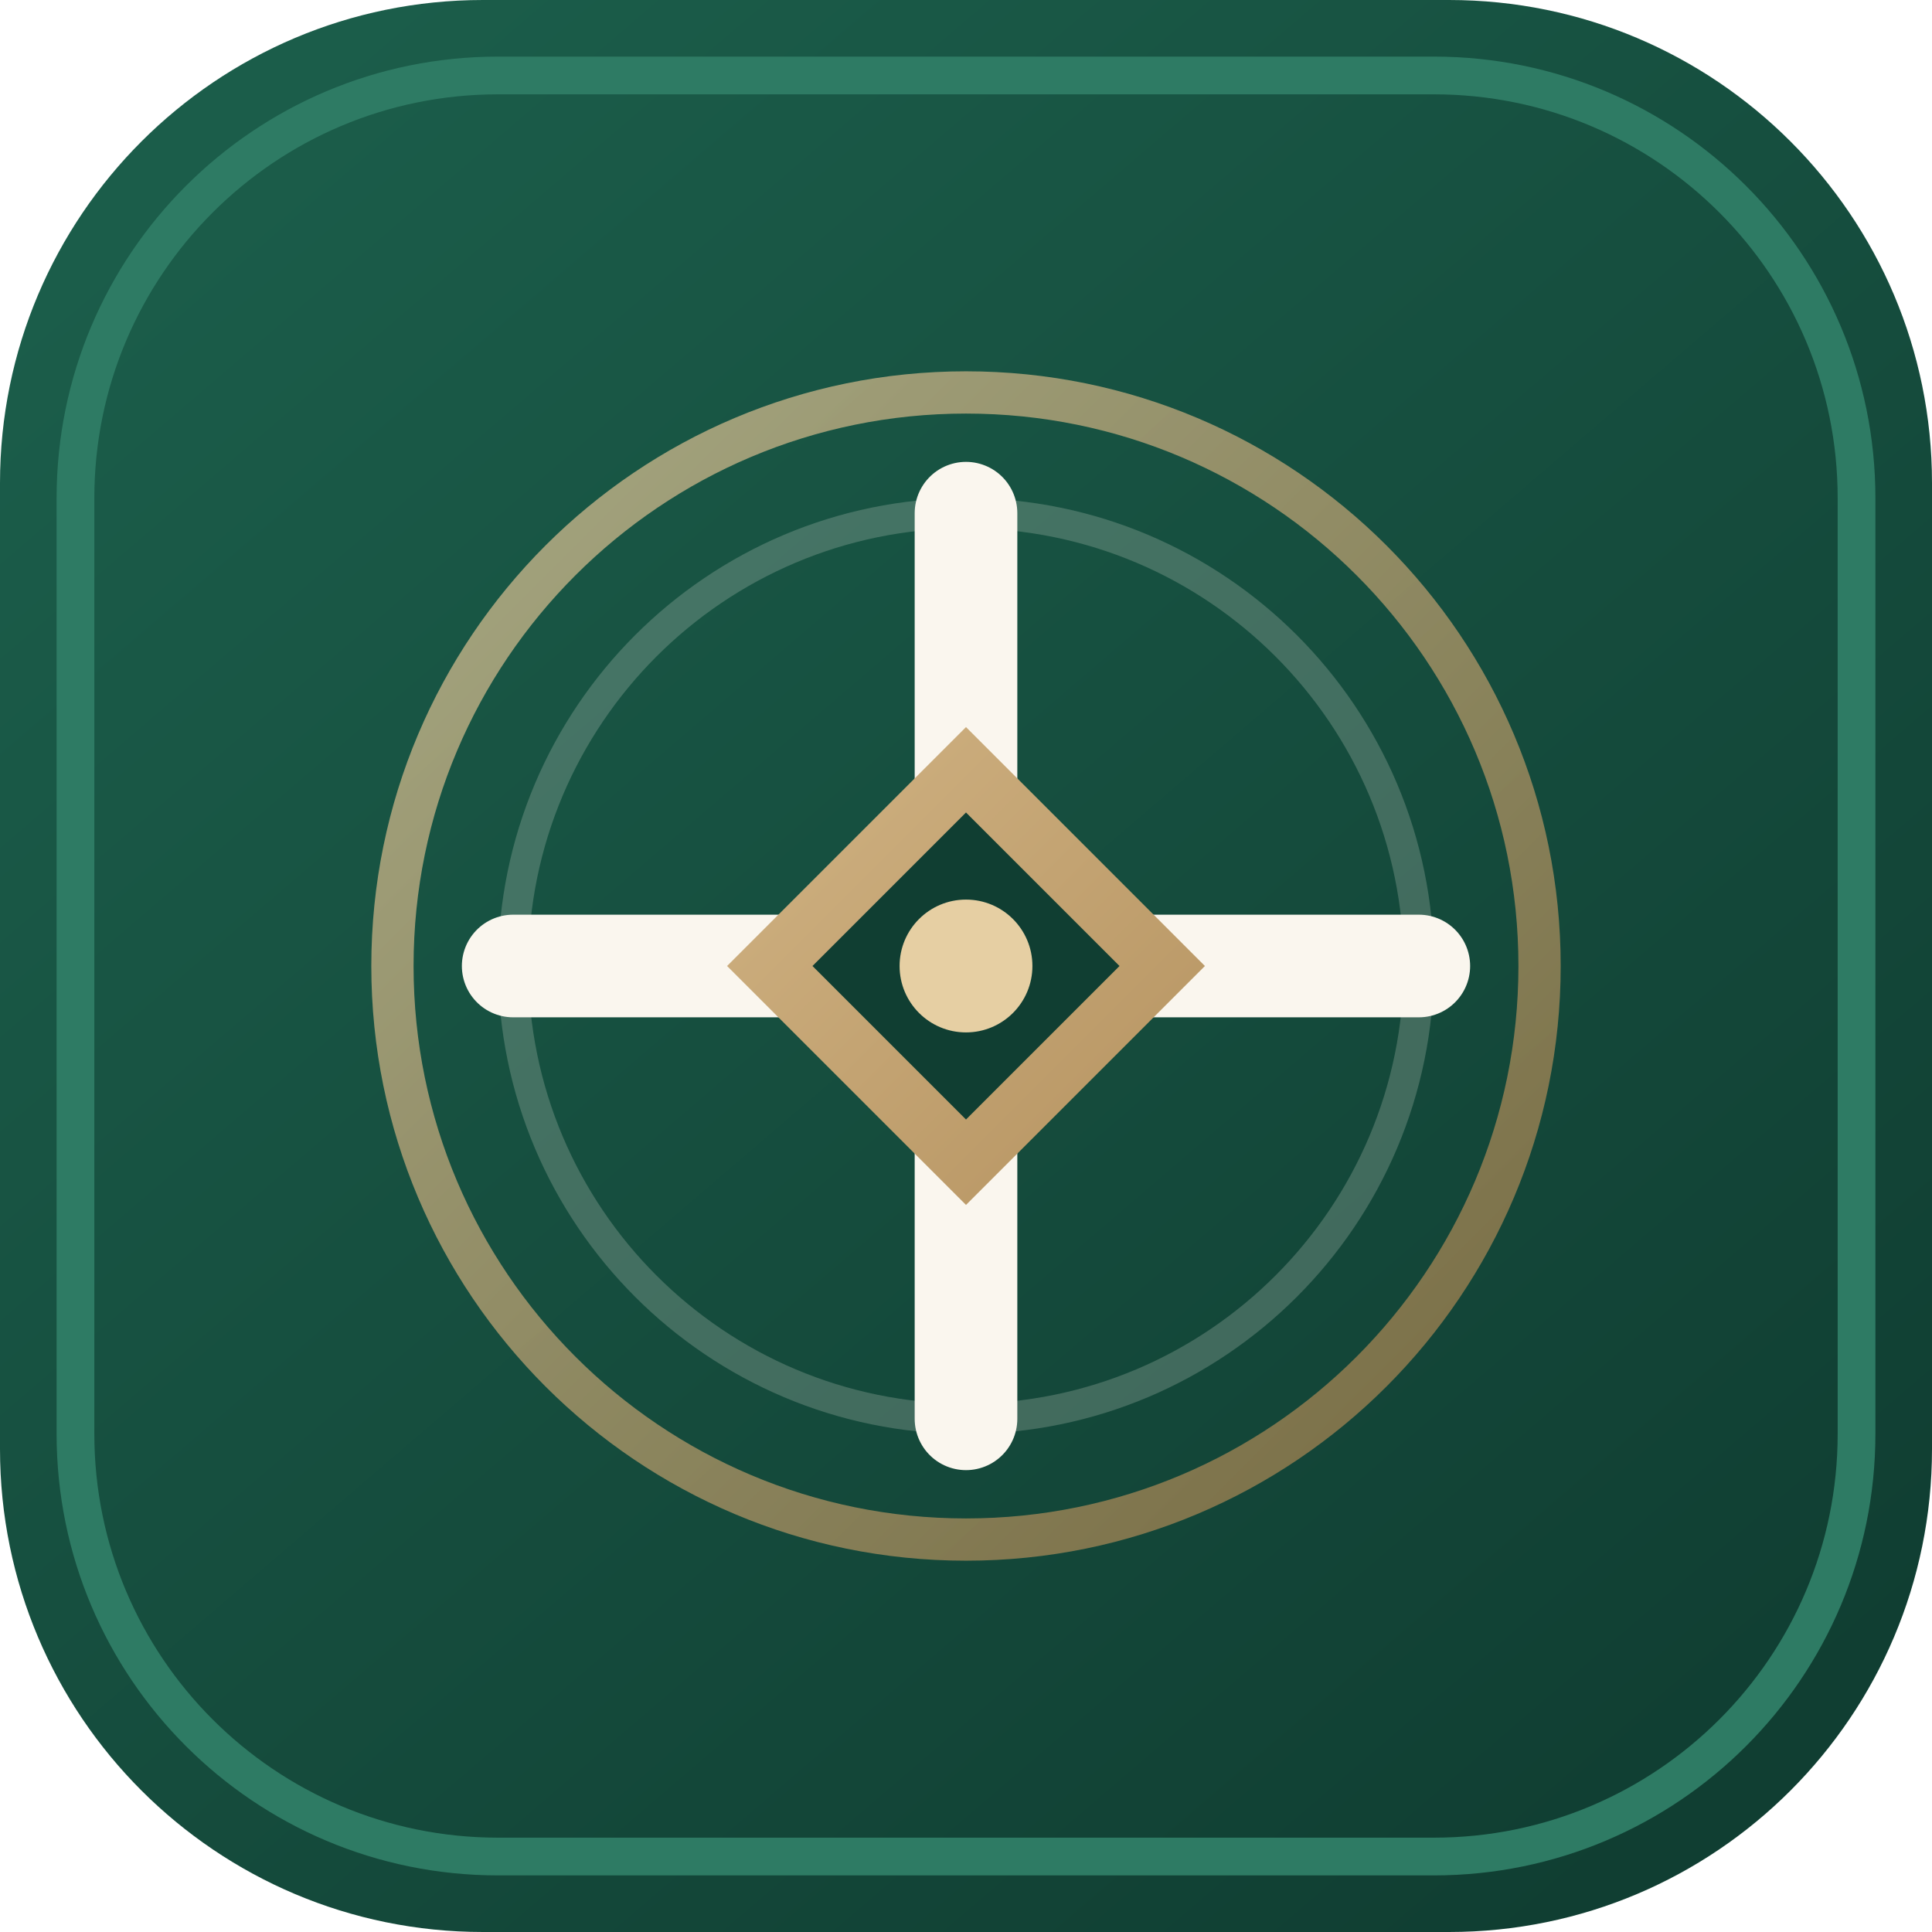
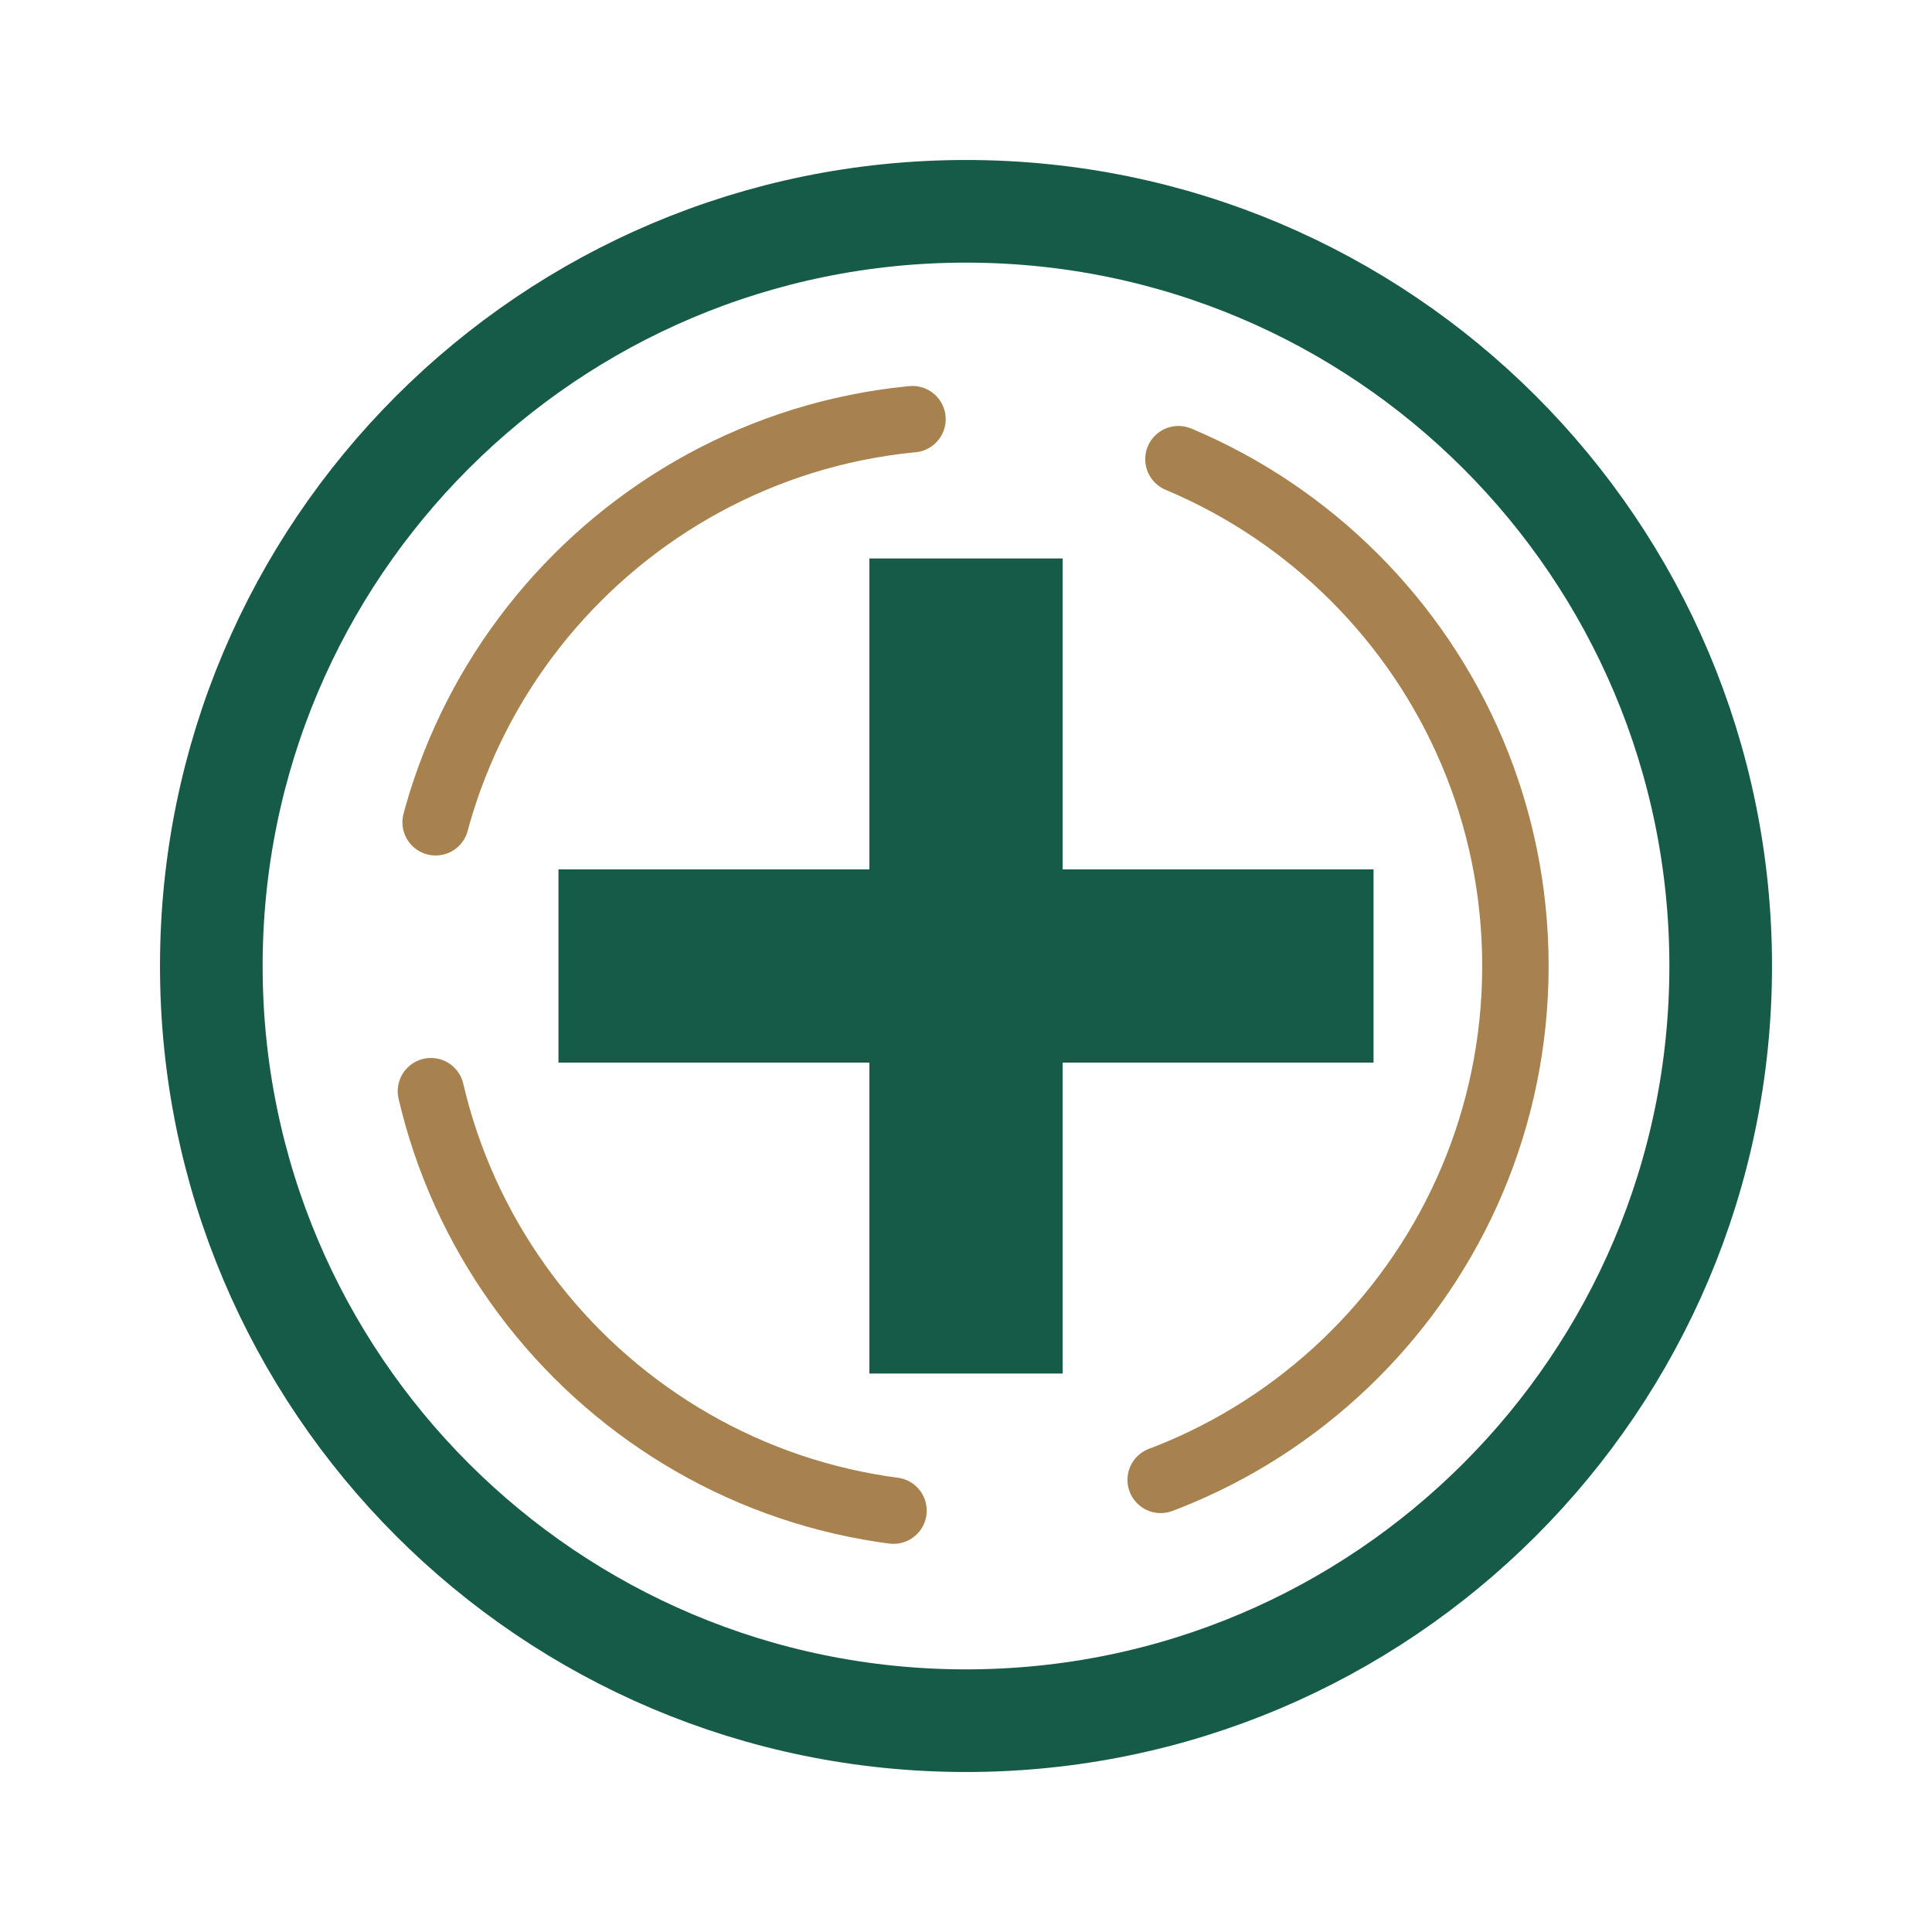
<svg xmlns="http://www.w3.org/2000/svg" viewBox="0 0 64 64" fill="none">
-   <defs>
-     <linearGradient id="cb-bg" x1="8" y1="4" x2="56" y2="60" gradientUnits="userSpaceOnUse">
-       <stop offset="0" stop-color="#1B5D4A" />
-       <stop offset="1" stop-color="#103E32" />
-     </linearGradient>
-     <linearGradient id="cb-gold" x1="16" y1="16" x2="48" y2="48" gradientUnits="userSpaceOnUse">
-       <stop offset="0" stop-color="#DFC496" />
-       <stop offset="1" stop-color="#A7824E" />
-     </linearGradient>
-   </defs>
-   <rect width="64" height="64" rx="16" fill="url(#cb-bg)" />
-   <rect x="2.5" y="2.5" width="59" height="59" rx="14" stroke="#2E7B64" stroke-width="1.25" />
-   <circle cx="32" cy="32" r="19" stroke="url(#cb-gold)" stroke-opacity="0.7" stroke-width="1.4" />
-   <circle cx="32" cy="32" r="15" stroke="#FAF6EE" stroke-opacity="0.2" stroke-width="1" />
-   <path d="M32 17V47" stroke="#FAF6EE" stroke-width="3.4" stroke-linecap="round" />
-   <path d="M17 32H47" stroke="#FAF6EE" stroke-width="3.4" stroke-linecap="round" />
-   <path d="M32 25.5L38.5 32L32 38.5L25.5 32L32 25.5Z" fill="#103E32" stroke="url(#cb-gold)" stroke-width="2" />
-   <circle cx="32" cy="32" r="2.2" fill="#E6CFA3" />
+   <style>
+     .an-pine { stroke: #165B48; }
+     .an-cross { fill: #165B48; }
+     .an-brass { stroke: #A7824E; }
+     @media (prefers-color-scheme: dark) {
+       .an-pine { stroke: #34D399; }
+       .an-cross { fill: #34D399; }
+       .an-brass { stroke: #D9B477; }
+     }
+   </style>
+   <circle class="an-pine" cx="32" cy="32" r="25" stroke-width="3.4" />
+   <circle class="an-brass" cx="32" cy="32" r="18.2" stroke-width="2.2" stroke-dasharray="22 9" stroke-linecap="round" />
+   <path class="an-cross" d="M28.8 18.5H35.2V28.8H45.5V35.2H35.2V45.5H28.8V35.2H18.5V28.8H28.8V18.5Z" />
</svg>
